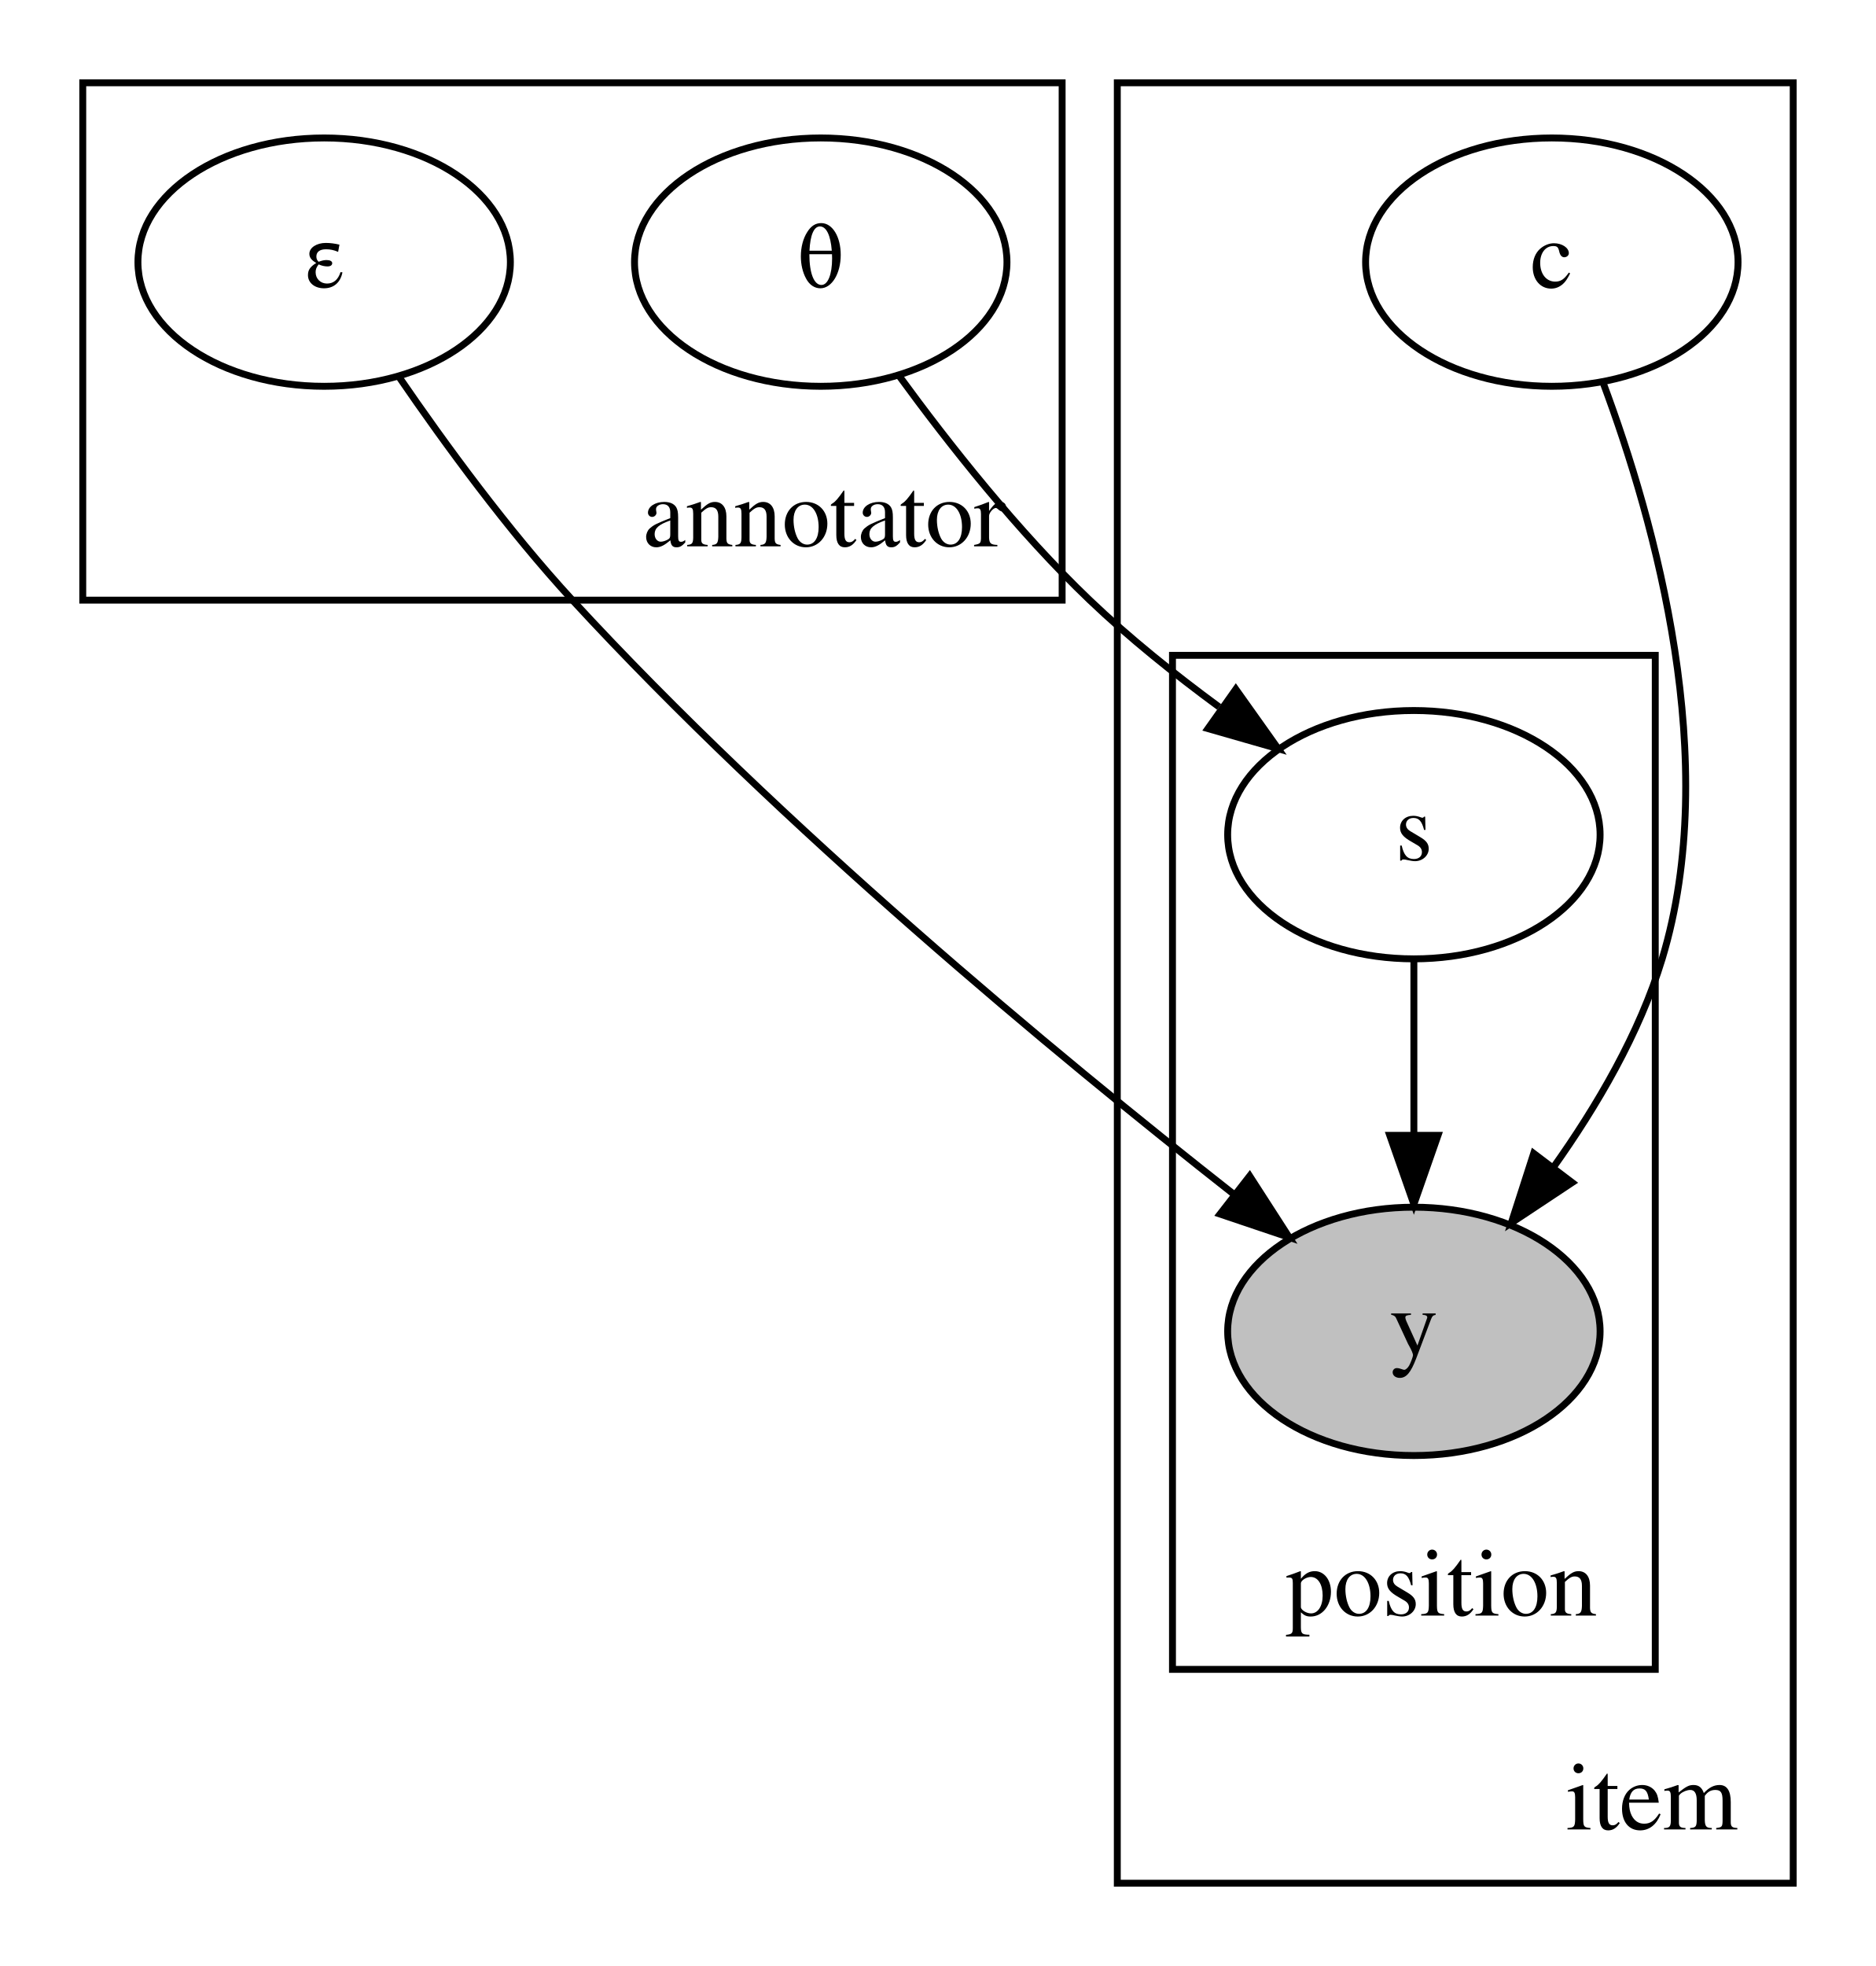
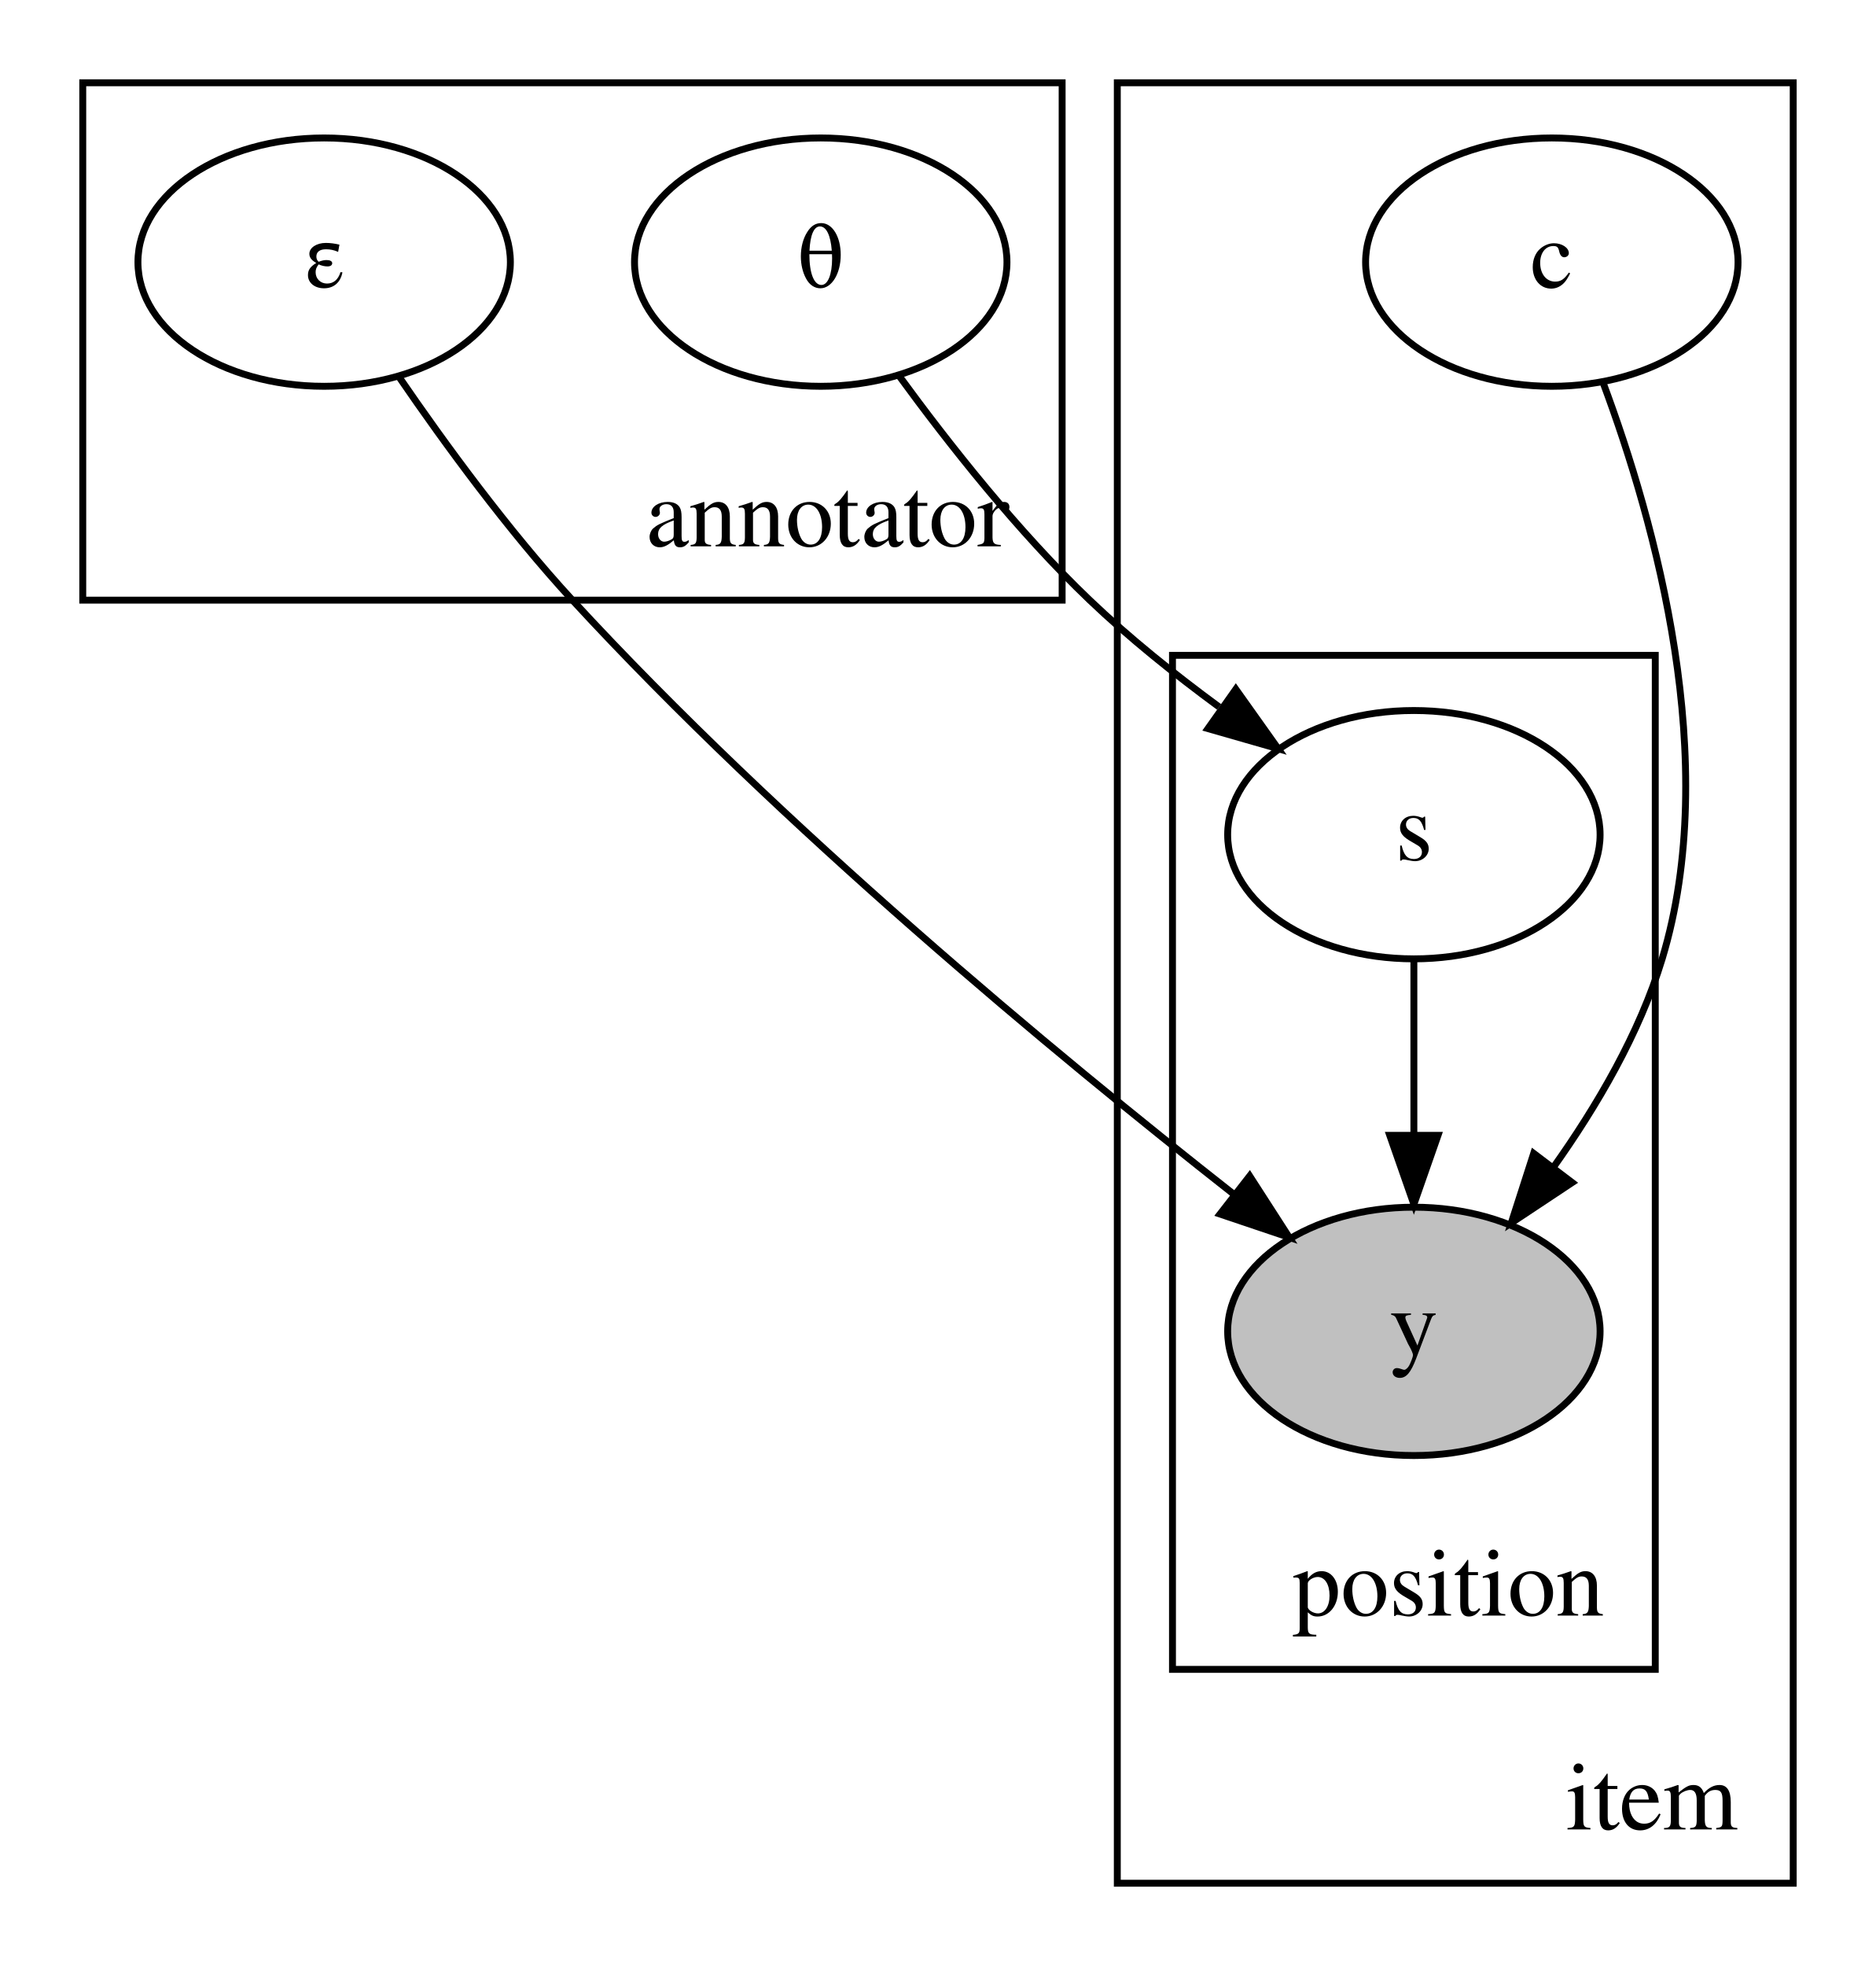
<svg xmlns="http://www.w3.org/2000/svg" width="272pt" height="285pt" viewBox="0.00 0.00 272.00 285.00">
  <g id="graph0" class="graph" transform="scale(1 1) rotate(0) translate(4 281)">
    <polygon fill="#ffffff" stroke="transparent" points="-4,4 -4,-281 268,-281 268,4 -4,4" />
    <g id="clust1" class="cluster">
      <polygon fill="none" stroke="#000000" points="8,-194 8,-269 150,-269 150,-194 8,-194" />
-       <text text-anchor="middle" x="115.5" y="-201.8" font-family="Times,serif" font-size="14.00" fill="#000000">annotator</text>
+       <text text-anchor="middle" x="116" y="-201.8" font-family="Times,serif" font-size="14.00" fill="#000000">annotator</text>
    </g>
    <g id="clust2" class="cluster">
      <polygon fill="none" stroke="#000000" points="158,-8 158,-269 256,-269 256,-8 158,-8" />
      <text text-anchor="middle" x="235.5" y="-15.8" font-family="Times,serif" font-size="14.00" fill="#000000">item</text>
    </g>
    <g id="clust3" class="cluster">
      <polygon fill="none" stroke="#000000" points="166,-39 166,-186 236,-186 236,-39 166,-39" />
-       <text text-anchor="middle" x="205" y="-46.8" font-family="Times,serif" font-size="14.00" fill="#000000">position</text>
+       <text text-anchor="middle" x="206" y="-46.8" font-family="Times,serif" font-size="14.00" fill="#000000">position</text>
    </g>
    <g id="node1" class="node">
      <ellipse fill="#ffffff" stroke="#000000" cx="43" cy="-243" rx="27" ry="18" />
      <text text-anchor="middle" x="43" y="-239.3" font-family="Times,serif" font-size="14.00" fill="#000000">ε</text>
    </g>
    <g id="node4" class="node">
      <ellipse fill="#c0c0c0" stroke="#000000" cx="201" cy="-88" rx="27" ry="18" />
      <text text-anchor="middle" x="201" y="-84.3" font-family="Times,serif" font-size="14.00" fill="#000000">y</text>
    </g>
    <g id="edge1" class="edge">
      <path fill="none" stroke="#000000" d="M53.82,-226.408C60.563,-216.57 69.701,-204.092 79,-194 109.236,-161.187 148.984,-128.238 174.759,-107.983" />
      <polygon fill="#000000" stroke="#000000" points="177.192,-110.525 182.931,-101.619 172.891,-105.002 177.192,-110.525" />
    </g>
    <g id="node2" class="node">
      <ellipse fill="#ffffff" stroke="#000000" cx="115" cy="-243" rx="27" ry="18" />
      <text text-anchor="middle" x="115" y="-239.3" font-family="Times,serif" font-size="14.00" fill="#000000">θ</text>
    </g>
    <g id="node3" class="node">
      <ellipse fill="#ffffff" stroke="#000000" cx="201" cy="-160" rx="27" ry="18" />
      <text text-anchor="middle" x="201" y="-156.3" font-family="Times,serif" font-size="14.00" fill="#000000">s</text>
    </g>
    <g id="edge2" class="edge">
      <path fill="none" stroke="#000000" d="M126.281,-226.625C133.577,-216.63 143.621,-203.912 154,-194 159.708,-188.548 166.326,-183.248 172.762,-178.518" />
      <polygon fill="#000000" stroke="#000000" points="175.183,-181.093 181.324,-172.459 171.139,-175.379 175.183,-181.093" />
    </g>
    <g id="edge4" class="edge">
      <path fill="none" stroke="#000000" d="M201,-141.831C201,-134.131 201,-124.974 201,-116.417" />
      <polygon fill="#000000" stroke="#000000" points="204.5,-116.413 201,-106.413 197.5,-116.413 204.5,-116.413" />
    </g>
    <g id="node5" class="node">
      <ellipse fill="#ffffff" stroke="#000000" cx="221" cy="-243" rx="27" ry="18" />
      <text text-anchor="middle" x="221" y="-239.3" font-family="Times,serif" font-size="14.00" fill="#000000">c</text>
    </g>
    <g id="edge3" class="edge">
      <path fill="none" stroke="#000000" d="M228.436,-225.521C236.051,-205.122 245.643,-170.546 237,-142 233.734,-131.213 227.524,-120.611 221.169,-111.696" />
      <polygon fill="#000000" stroke="#000000" points="223.951,-109.573 215.123,-103.716 218.371,-113.8 223.951,-109.573" />
    </g>
  </g>
</svg>
